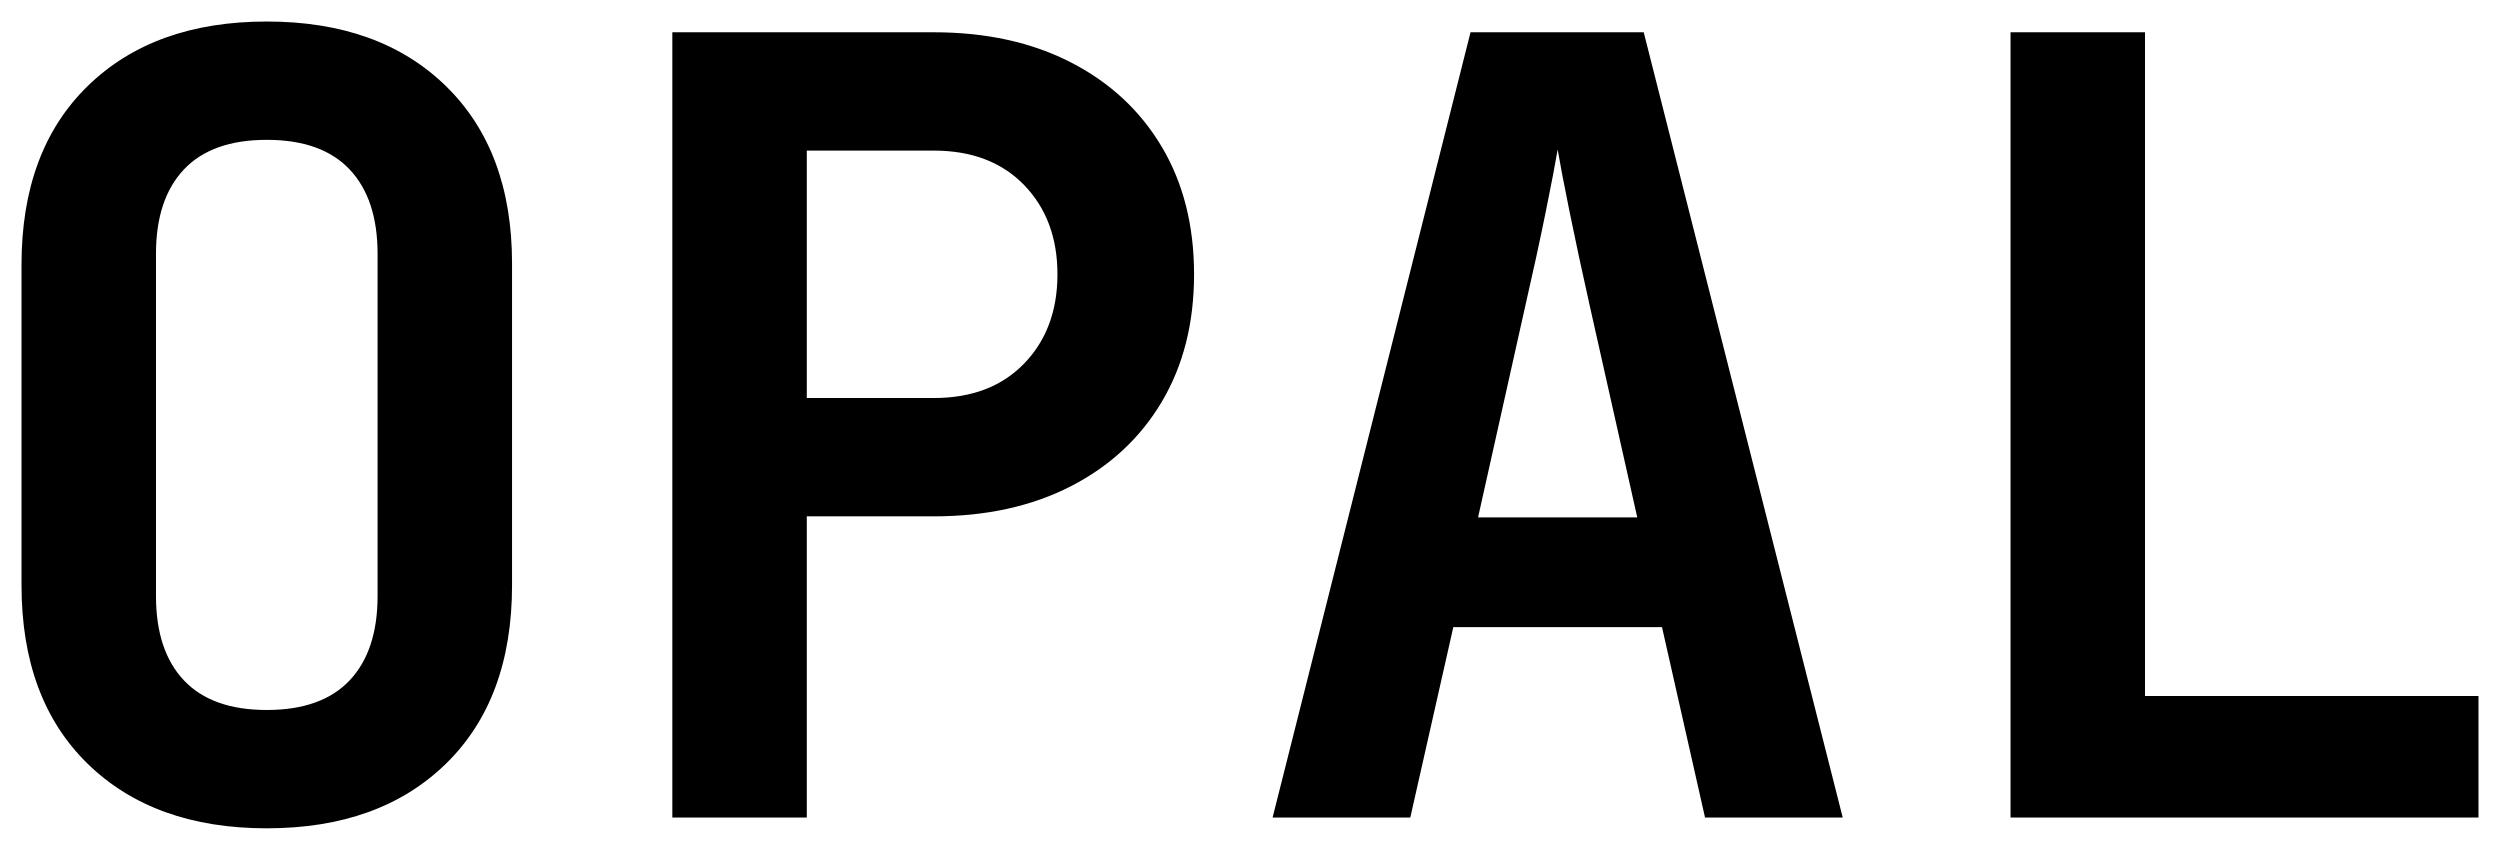
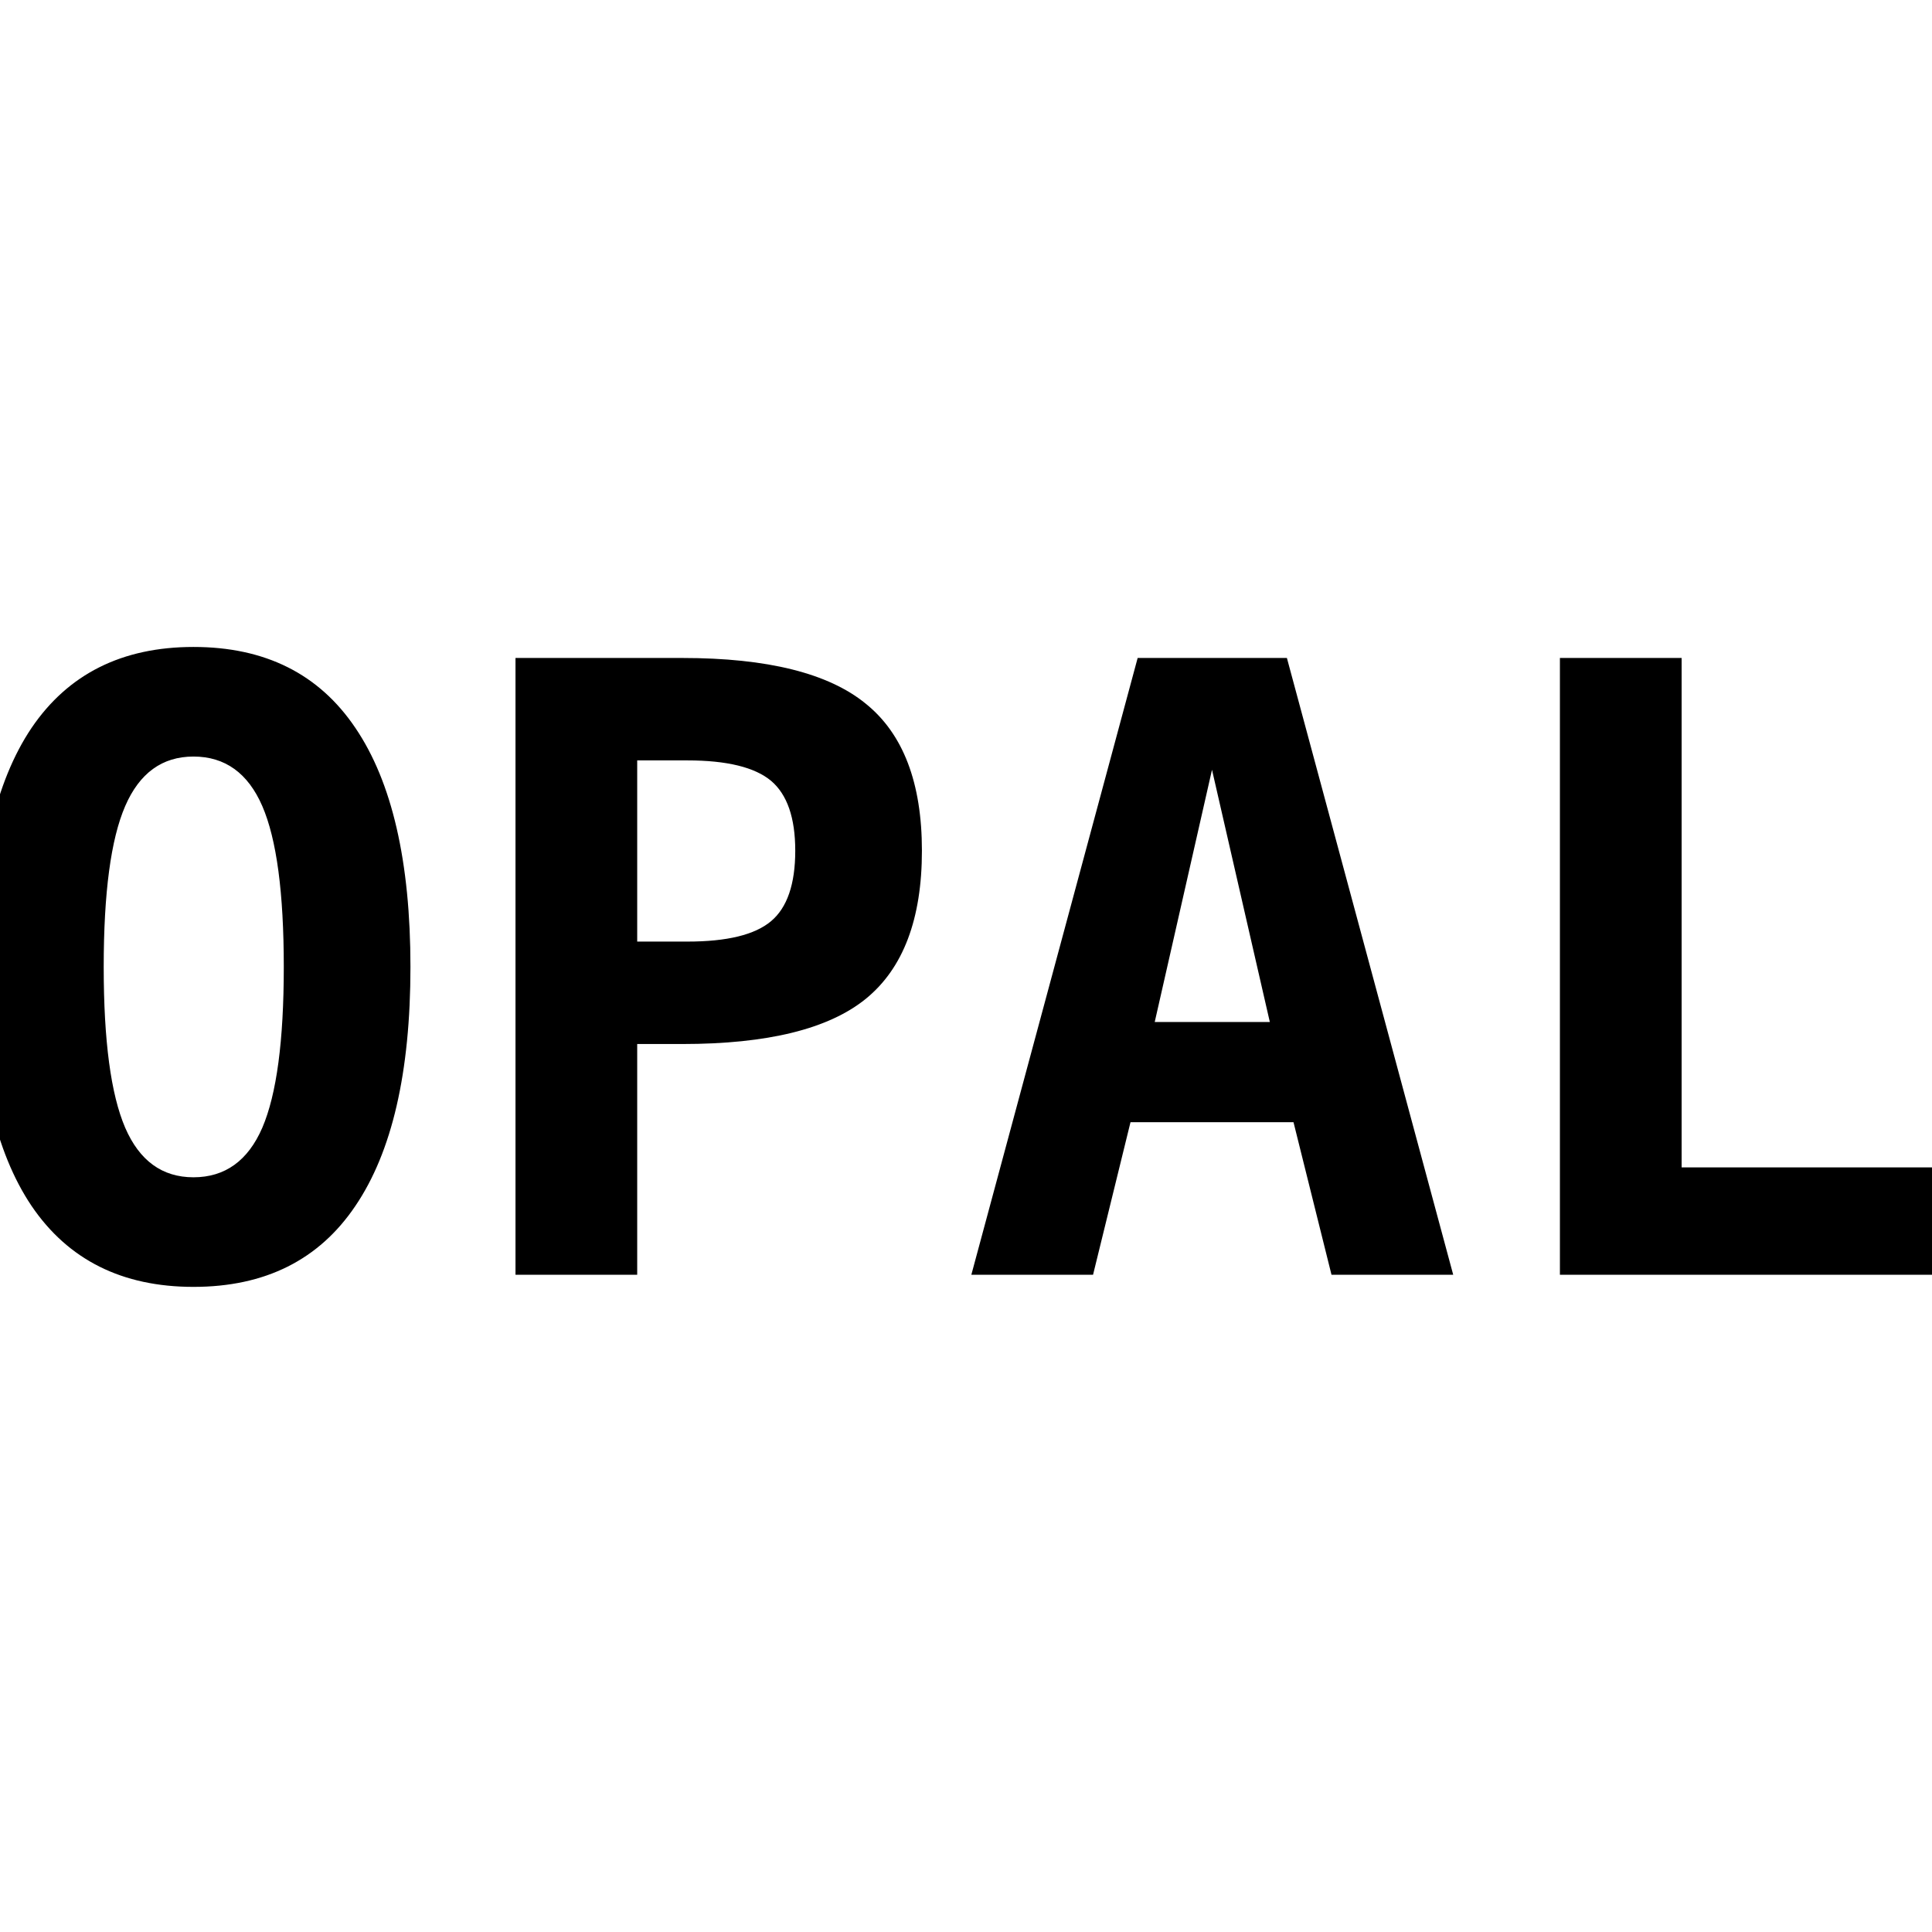
- <svg xmlns="http://www.w3.org/2000/svg" role="img" viewBox="52 -760 2324 790">
-   <path d="M300 10Q195 10 133.5 -50.0Q72 -110 72 -216V-514Q72 -620 133.5 -680.0Q195 -740 300 -740Q405 -740 466.5 -680.0Q528 -620 528 -515V-216Q528 -110 466.5 -50.0Q405 10 300 10ZM300 -100Q351 -100 377.0 -127.5Q403 -155 403 -206V-524Q403 -575 377.0 -602.5Q351 -630 300 -630Q249 -630 223.0 -602.5Q197 -575 197 -524V-206Q197 -155 223.0 -127.5Q249 -100 300 -100Z M677 0V-730H920Q993 -730 1047.5 -702.0Q1102 -674 1132.0 -623.5Q1162 -573 1162 -505Q1162 -437 1132.0 -386.5Q1102 -336 1047.5 -308.0Q993 -280 920 -280H802V0ZM802 -390H920Q973 -390 1004.0 -422.0Q1035 -454 1035 -505Q1035 -556 1004.0 -588.0Q973 -620 920 -620H802Z M1235 0 1419 -730H1580L1765 0H1637L1597 -177H1403L1363 0ZM1426 -279H1574L1530 -475Q1519 -524 1511.0 -563.5Q1503 -603 1500 -621Q1497 -603 1489.0 -563.5Q1481 -524 1470 -476Z M1921 0V-730H2046V-113H2356V0Z" />
+ <svg xmlns="http://www.w3.org/2000/svg" width="100%" height="100%" viewBox="0 0 1080 1080" version="1.1" xml:space="preserve" style="fill-rule:evenodd;clip-rule:evenodd;stroke-linejoin:round;stroke-miterlimit:2;">
+   <g transform="matrix(19.7023,0,0,19.7023,-2603.07,-6699.62)">
+     <g transform="matrix(24,0,0,24,187.992,376.211)">
+         </g>
+     <text x="130.392px" y="376.211px" style="font-family:'JetBrainsMonoNF-Bold', 'JetBrainsMono Nerd Font', monospace;font-weight:700;font-size:24px;">OPAL</text>
+   </g>
</svg>
